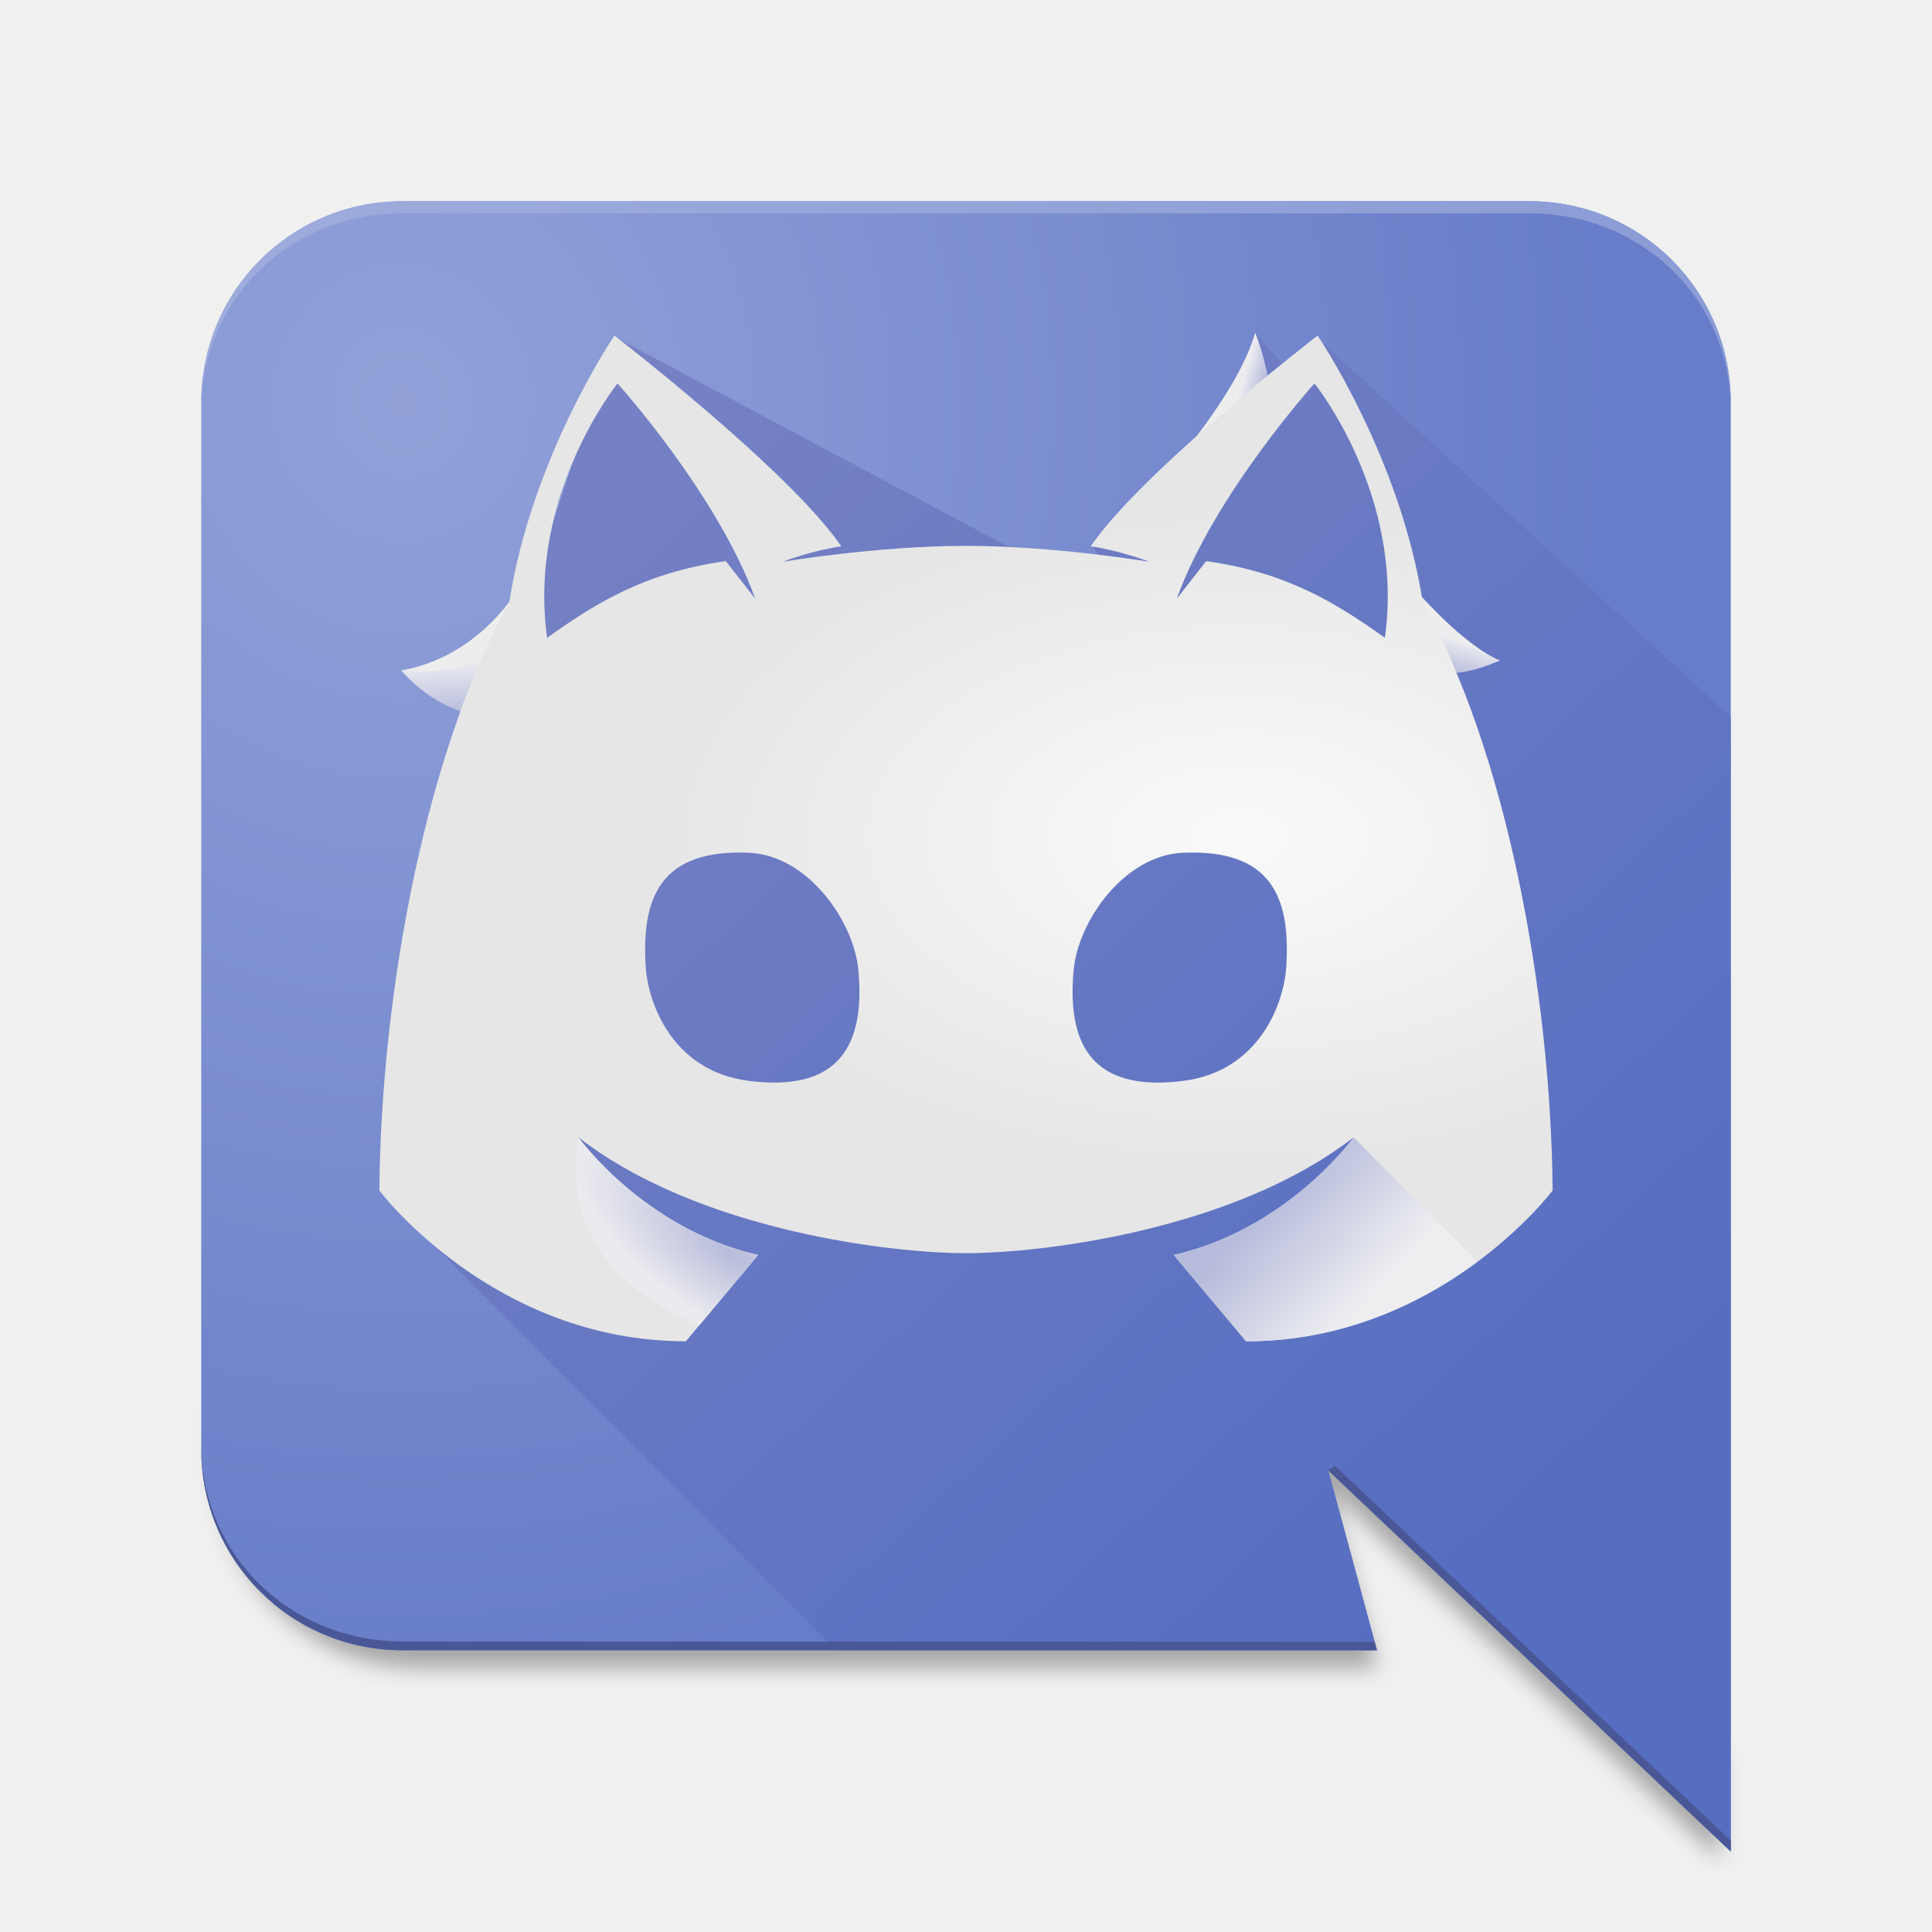
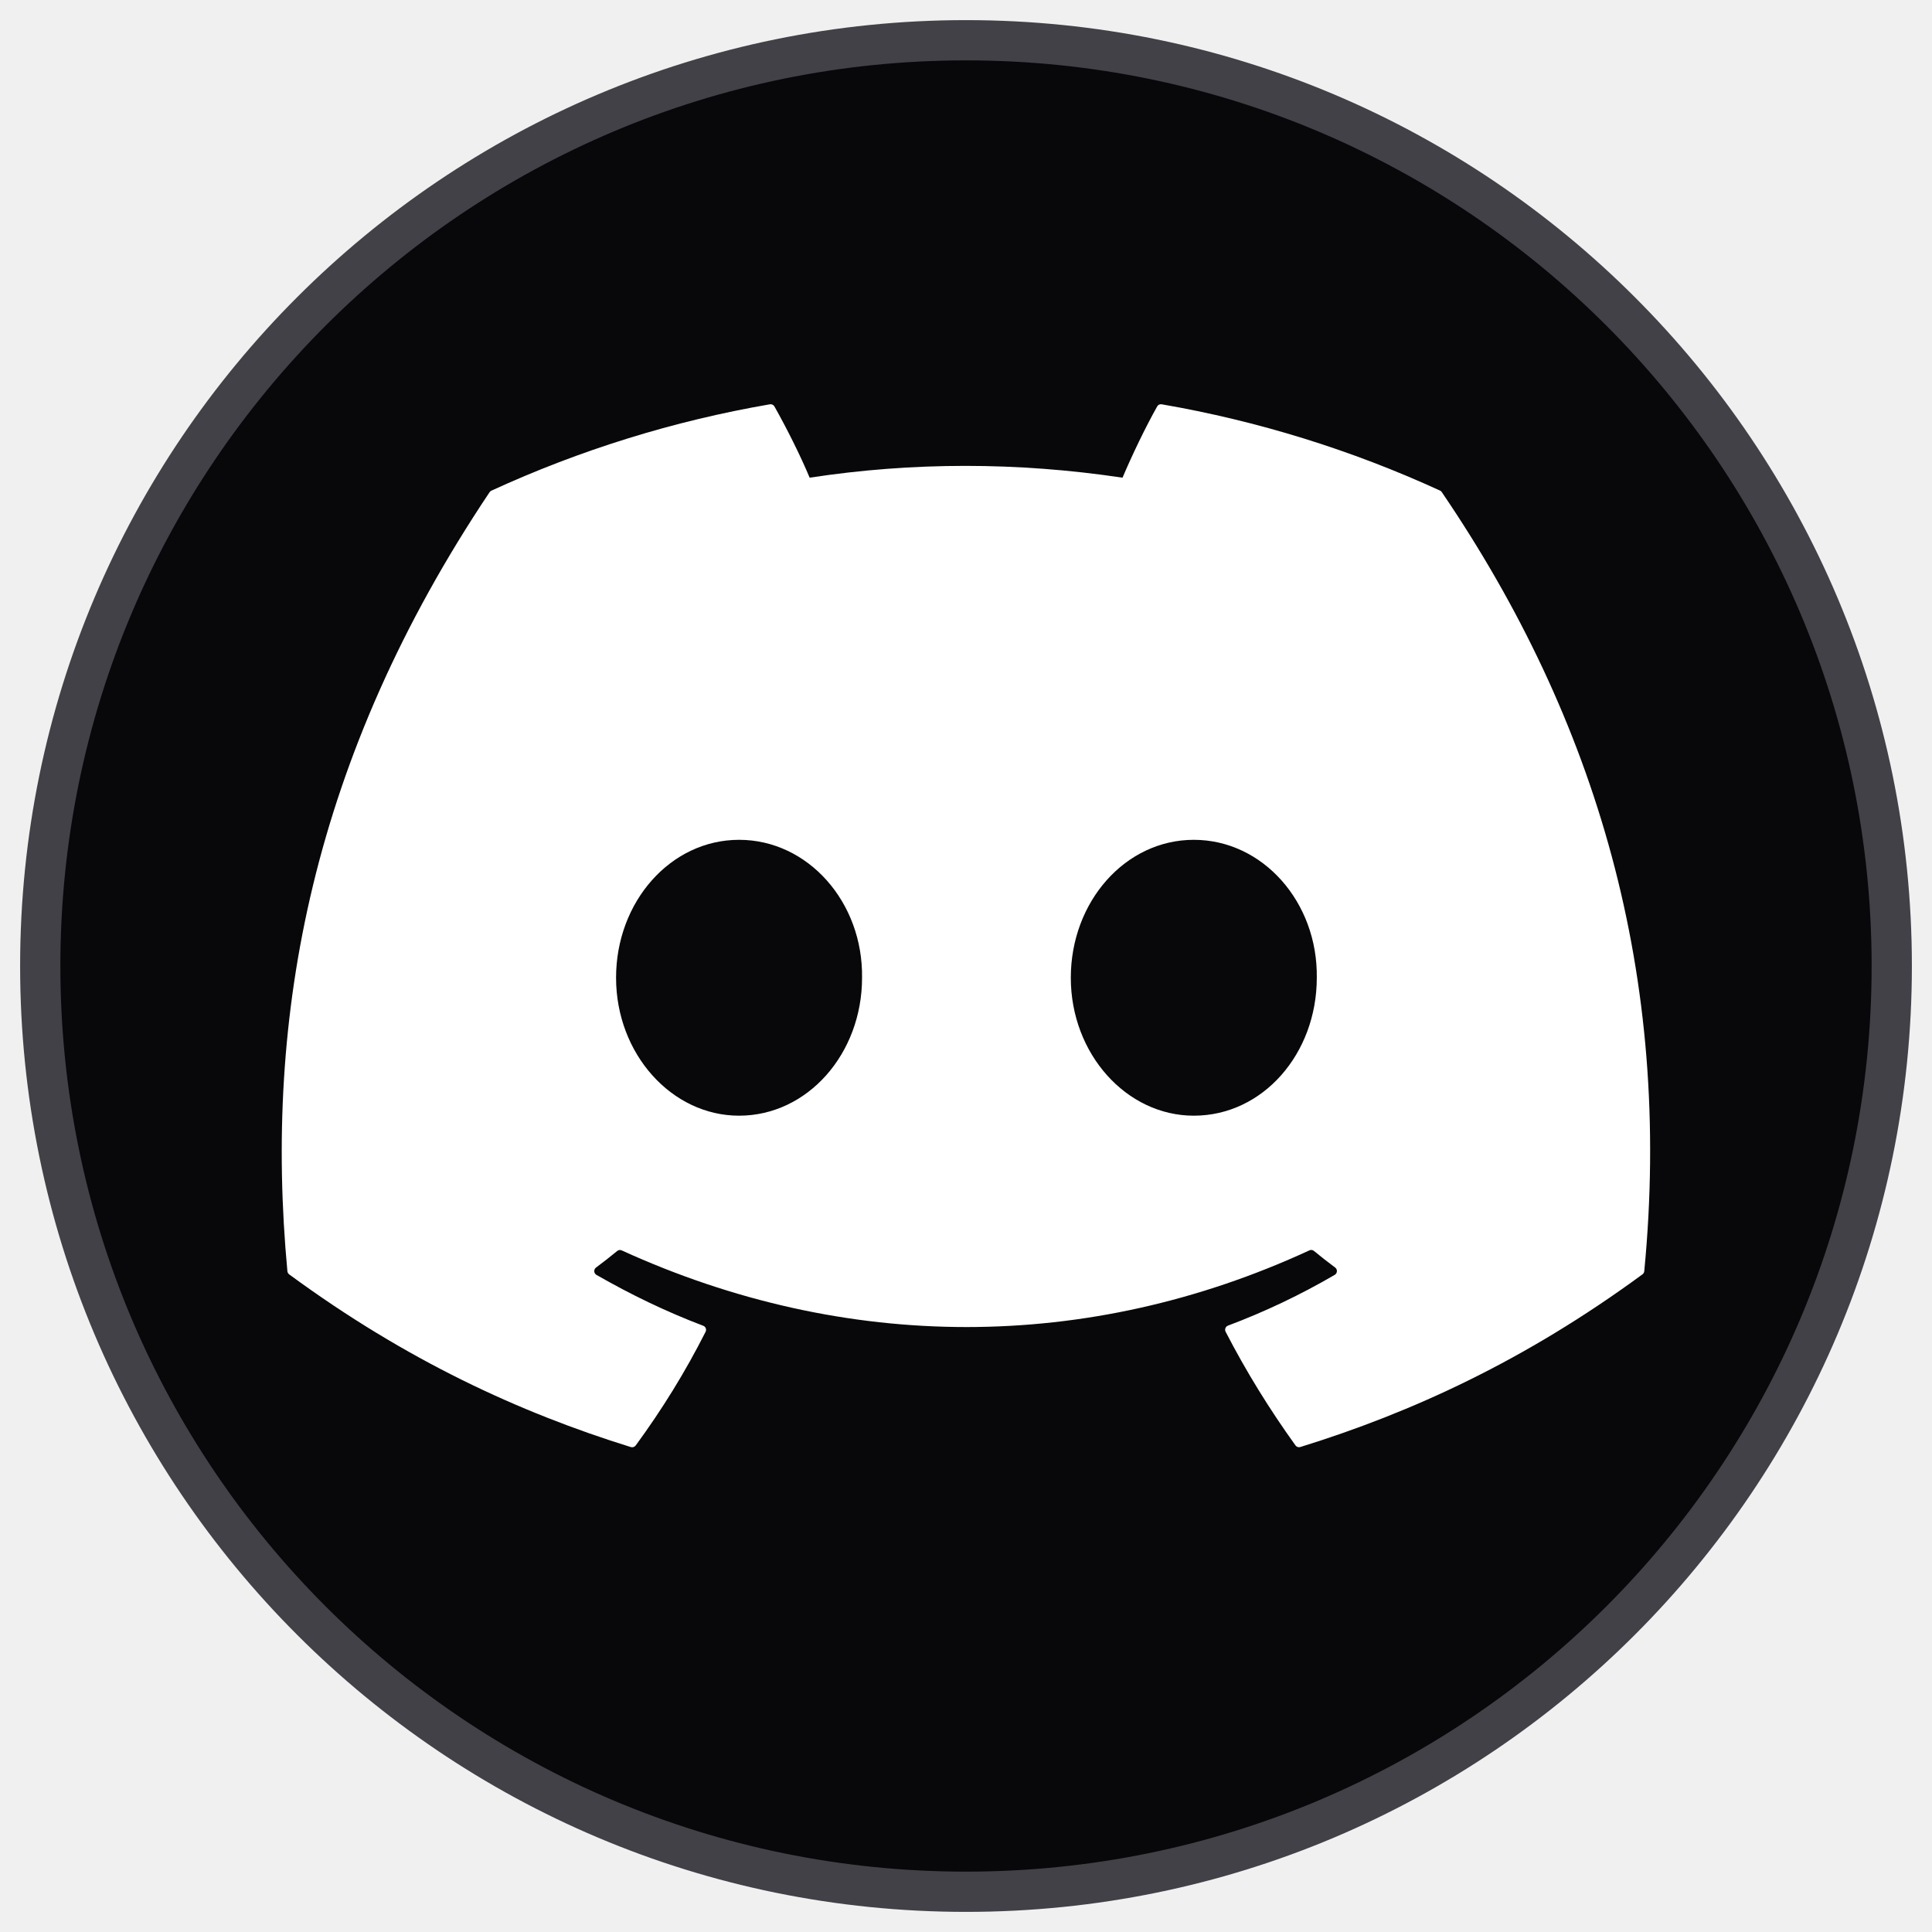
- <svg xmlns="http://www.w3.org/2000/svg" xmlns:xlink="http://www.w3.org/1999/xlink" width="48" height="48" viewBox="0 0 48 48" version="1.1" id="svg1" xml:space="preserve">
-   <defs id="defs1">
-     <linearGradient id="linearGradient4">
-       <stop style="stop-color:#b7bcdc;stop-opacity:1;" offset="0" id="stop4" />
-       <stop style="stop-color:#eeeef1;stop-opacity:1;" offset="1" id="stop5" />
-     </linearGradient>
-     <filter id="selectable_hidder_filter" width="1" height="1" x="0" y="0" style="color-interpolation-filters:sRGB;">
-       <feComposite id="boolops_hidder_primitive" result="composite1" operator="arithmetic" in2="SourceGraphic" in="BackgroundImage" />
-     </filter>
-     <linearGradient id="linearGradient1">
-       <stop style="stop-color:#b8bcdb;stop-opacity:1;" offset="0" id="stop1" />
-       <stop style="stop-color:#ebebef;stop-opacity:1;" offset="1" id="stop2" />
-     </linearGradient>
-     <linearGradient id="linearGradient40">
-       <stop style="stop-color:#b7bcdc;stop-opacity:1;" offset="0" id="stop40" />
-       <stop style="stop-color:#eeeef1;stop-opacity:1;" offset="1" id="stop41" />
-     </linearGradient>
-     <linearGradient id="linearGradient17">
-       <stop style="stop-color:#fafafa;stop-opacity:1;" offset="0" id="stop17" />
-       <stop style="stop-color:#e6e6e6;stop-opacity:1;" offset="1" id="stop18" />
-     </linearGradient>
-     <linearGradient id="linearGradient14">
-       <stop style="stop-color:#9eacdc;stop-opacity:1;" offset="0" id="stop14" />
-       <stop style="stop-color:#8b9cd6;stop-opacity:1;" offset="1" id="stop15" />
-     </linearGradient>
-     <linearGradient id="linearGradient12">
-       <stop style="stop-color:#7782c4;stop-opacity:1;" offset="0" id="stop12" />
-       <stop style="stop-color:#566ec2;stop-opacity:1" offset="1" id="stop13" />
-     </linearGradient>
-     <linearGradient id="linearGradient9">
-       <stop style="stop-color:#91a1d8;stop-opacity:1;" offset="0" id="stop9" />
-       <stop style="stop-color:#687dc9;stop-opacity:1;" offset="1" id="stop10" />
-     </linearGradient>
-     <radialGradient xlink:href="#linearGradient9" id="radialGradient10" cx="9.732" cy="10.758" fx="9.732" fy="10.758" r="19" gradientTransform="matrix(1.578947,1.2112923e-7,1.6158473e-8,1.684211,-5.366542,-8.118516)" gradientUnits="userSpaceOnUse" />
-     <linearGradient xlink:href="#linearGradient14" id="linearGradient15" x1="5" y1="7.5" x2="43" y2="7.5" gradientUnits="userSpaceOnUse" />
-     <radialGradient xlink:href="#linearGradient17" id="radialGradient18" cx="11.409" cy="8.912" fx="11.409" fy="8.912" r="14.574" gradientTransform="matrix(1.012865,0,0,0.576454,5.654633,15.68965)" gradientUnits="userSpaceOnUse" />
-     <linearGradient xlink:href="#linearGradient40" id="linearGradient41" x1="31.331" y1="30.124" x2="33.828" y2="32.418" gradientUnits="userSpaceOnUse" />
-     <linearGradient xlink:href="#linearGradient12" id="linearGradient42" x1="15" y1="8.625" x2="39.938" y2="35.688" gradientUnits="userSpaceOnUse" />
-     <filter style="color-interpolation-filters:sRGB" id="filter45" x="-0.016" y="-0.049" width="1.032" height="1.099">
-       <feGaussianBlur stdDeviation="0.252" id="feGaussianBlur45" />
-     </filter>
-     <radialGradient xlink:href="#linearGradient1" id="radialGradient3" cx="15.636" cy="30.122" fx="15.636" fy="30.122" r="2.267" gradientTransform="matrix(-1.638322,-1.094398,0.4219851,-0.6317149,31.07421,67.28619)" gradientUnits="userSpaceOnUse" />
-     <clipPath clipPathUnits="userSpaceOnUse" id="clipPath7">
-       <g id="use7" />
-     </clipPath>
-     <linearGradient xlink:href="#linearGradient4" id="linearGradient5" x1="11.062" y1="17.739" x2="10.999" y2="16.403" gradientUnits="userSpaceOnUse" />
-     <linearGradient xlink:href="#linearGradient4" id="linearGradient6" gradientUnits="userSpaceOnUse" x1="10.921" y1="16.742" x2="10.292" y2="17.299" gradientTransform="rotate(149.1215,23.6513,20.29123)" />
-     <linearGradient xlink:href="#linearGradient4" id="linearGradient7" gradientUnits="userSpaceOnUse" gradientTransform="rotate(149.1215,22.40364,15.95685)" x1="11.191" y1="17.037" x2="11.569" y2="17.428" />
-   </defs>
-   <g id="g1">
-     <path id="path44" style="display:inline;opacity:0.307;mix-blend-mode:normal;fill:#000000;fill-opacity:1;stroke:none;stroke-opacity:1;filter:url(#filter45)" d="m 5.442,33.938 v 2.504 c 0,2.77 2.23,5 5,5 H 34.209 L 33,36.973 42.725,46.182 V 43.678 L 31.719,33.985 32,38.938 H 10.442 c -2.77,0 -5,-2.23 -5,-5 z" />
-     <path id="rect2" style="display:inline;fill:url(#radialGradient10);stroke:none;stroke-opacity:1" d="M 10,5 C 7.23,5 5,7.23 5,10 v 26 c 0,2.77 2.23,5 5,5 H 34.209 L 33,36.531 43,46 V 10 C 43,7.23 40.77,5 38,5 Z" />
-     <path d="M 43,17.812 V 46 L 33,36.531 34.209,41 H 20.775 L 9.426,29.578 12.721,16.029 15.274,8.37 28.402,15.368 27.128,13.55 30.558,10.493 31.189,8.29 32.177,9.402 32.722,8.391 Z" style="display:inline;opacity:1;mix-blend-mode:normal;fill:url(#linearGradient42)" id="path9" />
-     <g id="g18" style="display:inline">
-       <path id="path3" style="display:inline;opacity:1;fill:#ededed;fill-rule:evenodd" d="m 35.463,16.708 -0.428,-2.219 c 0.107,0.159 1.319,1.54 2.231,1.924 -0.279,0.115 -1.802,0.295 -1.802,0.295 z" />
-       <path id="path5" style="display:inline;opacity:1;fill:url(#linearGradient6);fill-rule:evenodd" d="m 36.179,16.718 c -0.211,-0.57 -0.455,-1.039 -0.455,-1.039 l 1.521,0.733 c 0,0 -0.487,0.248 -1.065,0.306 z" />
-       <path id="path2" style="display:inline;opacity:1;fill:#ededed;fill-rule:evenodd" d="m 30.33,11.343 -1.737,0.874 c -0.001,-0.021 2.112,-2.265 2.592,-3.95 0.455,1.233 0.287,1.546 0.287,1.546 z" />
-       <path id="path6" style="display:inline;opacity:1;fill:url(#linearGradient7);fill-rule:evenodd" d="m 30.576,10.097 c 0.25,-0.541 0.613,-1.807 0.613,-1.807 0.11,0.249 0.309,1.037 0.309,1.037 0,0 -0.344,0.712 -0.922,0.771 z" />
-       <path id="rect11" style="opacity:1;fill:#ededed;fill-rule:evenodd" d="m 13.185,14.081 -0.587,3.06 0.908,0.577 c -1.266,0.329 -2.543,0.045 -3.537,-1.06 2.299,-0.414 3.216,-2.576 3.216,-2.576 z" />
-       <path id="path4" style="display:inline;opacity:1;fill:url(#linearGradient5);fill-rule:evenodd" d="m 11.927,16.424 -0.487,1.238 c 0,0 -0.773,-0.221 -1.471,-1.005 1.03,0.14 1.958,-0.233 1.958,-0.233 z" />
-       <path id="path1" style="display:inline;fill:url(#radialGradient18);fill-opacity:1;stroke:none" d="m 32.735,8.337 c 0,0 2.066,3.031 2.619,6.663 2.033,3.602 3.177,9.562 3.221,14.578 0,0 -2.816,3.746 -7.615,3.746 l -1.797,-2.145 c 2.838,-0.647 4.469,-2.924 4.469,-2.924 C 30.634,30.58 25.847,31.135 24,31.135 V 13.562 c 2.213,0 4.553,0.395 4.553,0.395 0,0 -0.685,-0.27 -1.454,-0.385 1.282,-1.878 5.636,-5.235 5.636,-5.235 z m -0.077,1.19 c 0,0 -2.485,2.754 -3.422,5.348 l 0.731,-0.934 c 2.03,0.282 3.262,1.067 4.44,1.905 C 34.902,12.3 32.658,9.527 32.658,9.527 Z M 29.395,21.186 c -1.467,0.062 -2.603,1.697 -2.719,2.9 -0.207,2.141 0.711,3.022 2.719,2.768 1.901,-0.24 2.505,-1.934 2.562,-2.834 0.11,-1.722 -0.366,-2.927 -2.562,-2.834 z M 15.265,8.337 c 0,0 -2.066,3.031 -2.619,6.663 -2.033,3.602 -3.177,9.562 -3.221,14.578 0,0 2.816,3.746 7.615,3.746 l 1.797,-2.145 C 15.999,30.533 14.369,28.256 14.369,28.256 17.366,30.58 22.153,31.135 24,31.135 V 13.562 c -2.213,0 -4.553,0.395 -4.553,0.395 0,0 0.685,-0.27 1.454,-0.385 -1.282,-1.878 -5.636,-5.235 -5.636,-5.235 z m 0.077,1.19 c 0,0 2.485,2.754 3.422,5.348 l -0.731,-0.934 c -2.03,0.282 -3.262,1.067 -4.44,1.905 -0.495,-3.546 1.749,-6.319 1.749,-6.319 z M 18.605,21.186 c 1.467,0.062 2.603,1.697 2.719,2.9 0.207,2.141 -0.711,3.022 -2.719,2.768 -1.901,-0.24 -2.505,-1.934 -2.562,-2.834 -0.11,-1.722 0.366,-2.927 2.562,-2.834 z" transform="matrix(-1,0,0,1,48,0)" />
-       <path id="path40" style="display:inline;fill:url(#linearGradient41);fill-opacity:1" d="m 33.631,28.256 c -0.038,0.053 -1.664,2.285 -4.469,2.924 l 1.797,2.145 c 2.481,0 4.432,-1.003 5.738,-1.971 z" />
-       <path d="m 17.376,32.925 1.462,-1.745 c -2.838,-0.647 -4.469,-2.924 -4.469,-2.924 -0.369,2.274 0.863,3.77 3.007,4.669 z" style="display:inline;fill:url(#radialGradient3)" id="path50" />
-     </g>
-     <path id="path11" style="display:inline;fill:#4a5796;fill-opacity:1;stroke:none;stroke-opacity:1" d="M 5,35.883 V 36 c 0,2.77 2.23,5 5,5 H 34.209 L 34.152,40.79 10,40.781 C 7.23,40.78 5,38.653 5,35.883 Z M 33.169,36.418 33,36.531 43,46 v -0.273 z" />
-     <path id="path10" style="display:inline;fill:url(#linearGradient15);stroke:none;stroke-opacity:1" d="M 10,5 C 7.23,5 5,7.23 5,10 H 5.004 C 5.101,7.317 7.292,5.3 10,5.3 h 28 c 2.708,0 4.899,2.016 4.996,4.7 H 43 C 43,7.23 40.77,5 38,5 Z" />
-   </g>
+ <svg xmlns="http://www.w3.org/2000/svg" width="256" height="256" viewBox="0 0 48 48">
+   <circle cx="24" cy="24" r="23" fill="#08080a" stroke="#414147" stroke-width="1" />
+   <path fill="#ffffff" transform="translate(7 6) scale(1.416667)" d="M20.317 4.37a19.791 19.791 0 00-4.885-1.515.074.074 0 00-.079.037c-.211.375-.445.865-.608 1.25-1.845-.276-3.68-.276-5.487 0-.164-.393-.406-.874-.618-1.25a.077.077 0 00-.079-.037 19.736 19.736 0 00-4.885 1.515.07.07 0 00-.032.028C.533 9.046-.319 13.58.099 18.058a.082.082 0 00.031.056c2.053 1.508 4.041 2.423 5.993 3.029a.078.078 0 00.084-.028c.462-.63.873-1.295 1.226-1.994a.076.076 0 00-.042-.106c-.653-.248-1.274-.549-1.872-.892a.077.077 0 01-.008-.128c.126-.094.252-.192.372-.291a.074.074 0 01.078-.011c3.928 1.793 8.18 1.793 12.061 0a.074.074 0 01.079.009c.12.099.246.198.373.292a.077.077 0 01-.007.128 12.299 12.299 0 01-1.873.891.077.077 0 00-.041.107c.36.698.772 1.363 1.225 1.993a.076.076 0 00.084.029c1.961-.607 3.95-1.522 6.002-3.029a.077.077 0 00.031-.055c.5-5.177-.838-9.674-3.549-13.66a.061.061 0 00-.031-.029zM8.02 15.331c-1.183 0-2.157-1.086-2.157-2.419 0-1.333.956-2.419 2.157-2.419 1.211 0 2.176 1.095 2.157 2.419 0 1.333-.956 2.419-2.157 2.419zm7.975 0c-1.183 0-2.157-1.086-2.157-2.419 0-1.333.955-2.419 2.157-2.419 1.211 0 2.176 1.095 2.157 2.419 0 1.333-.946 2.419-2.157 2.419Z" />
</svg>
